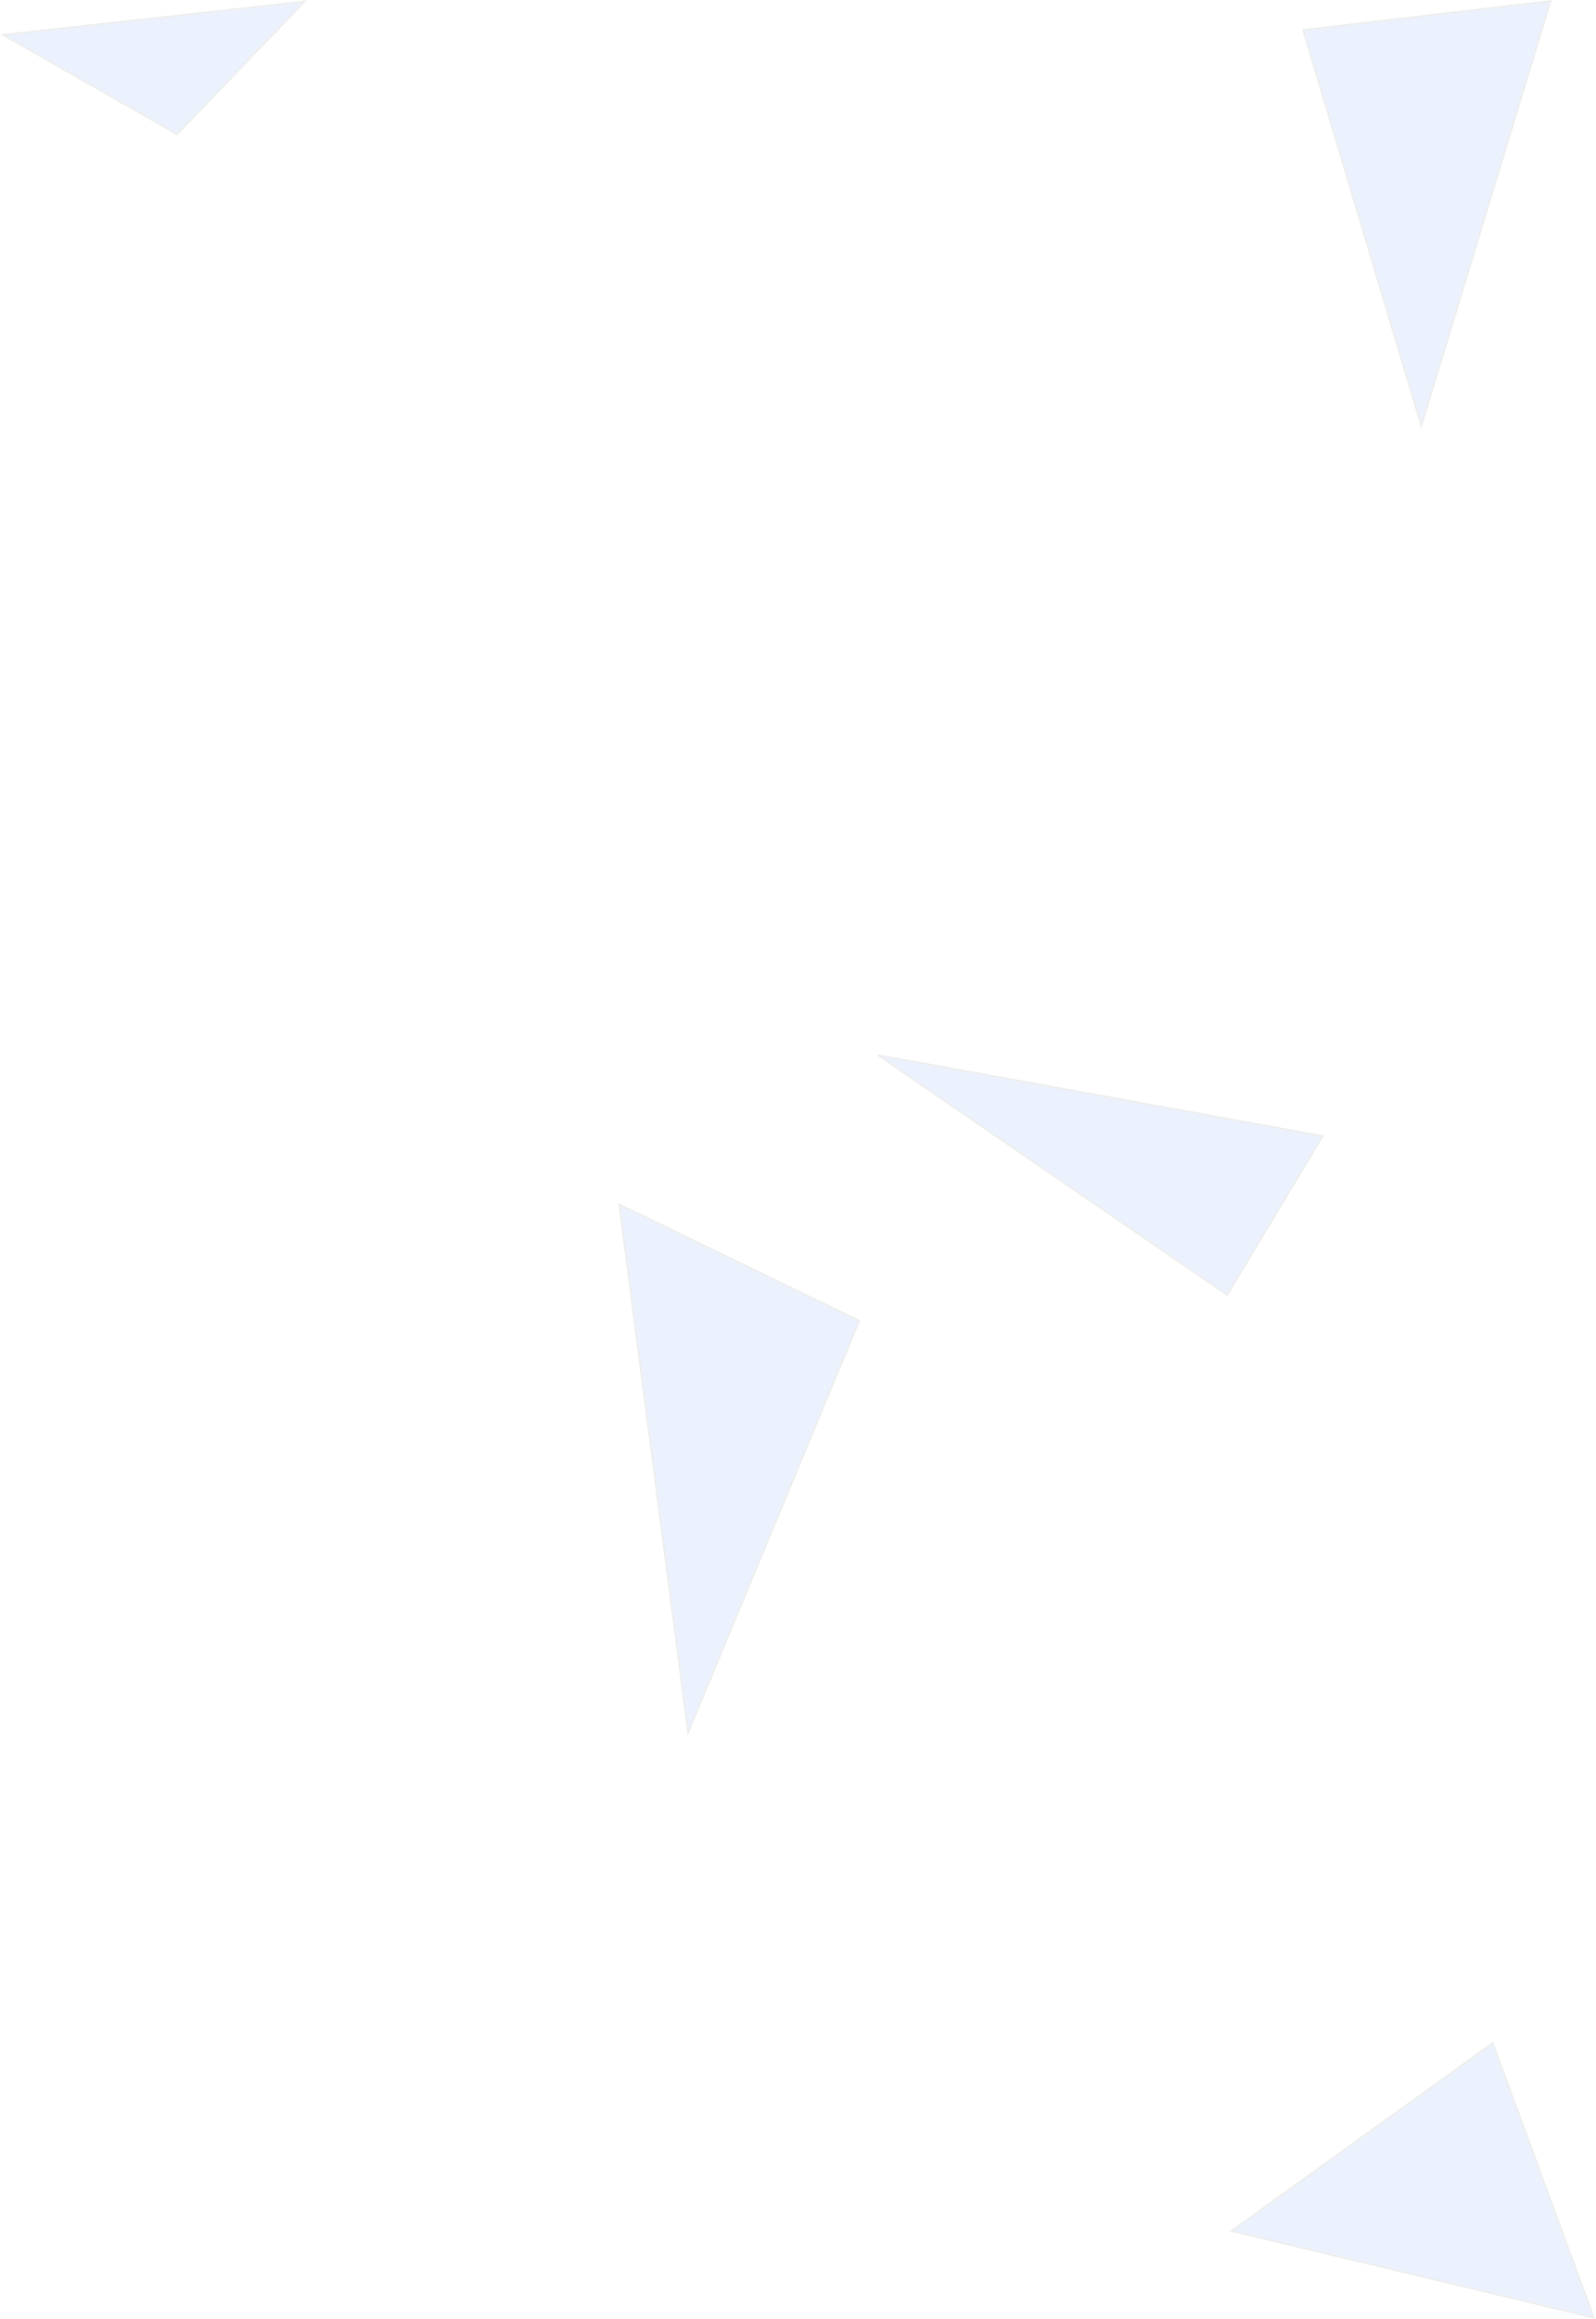
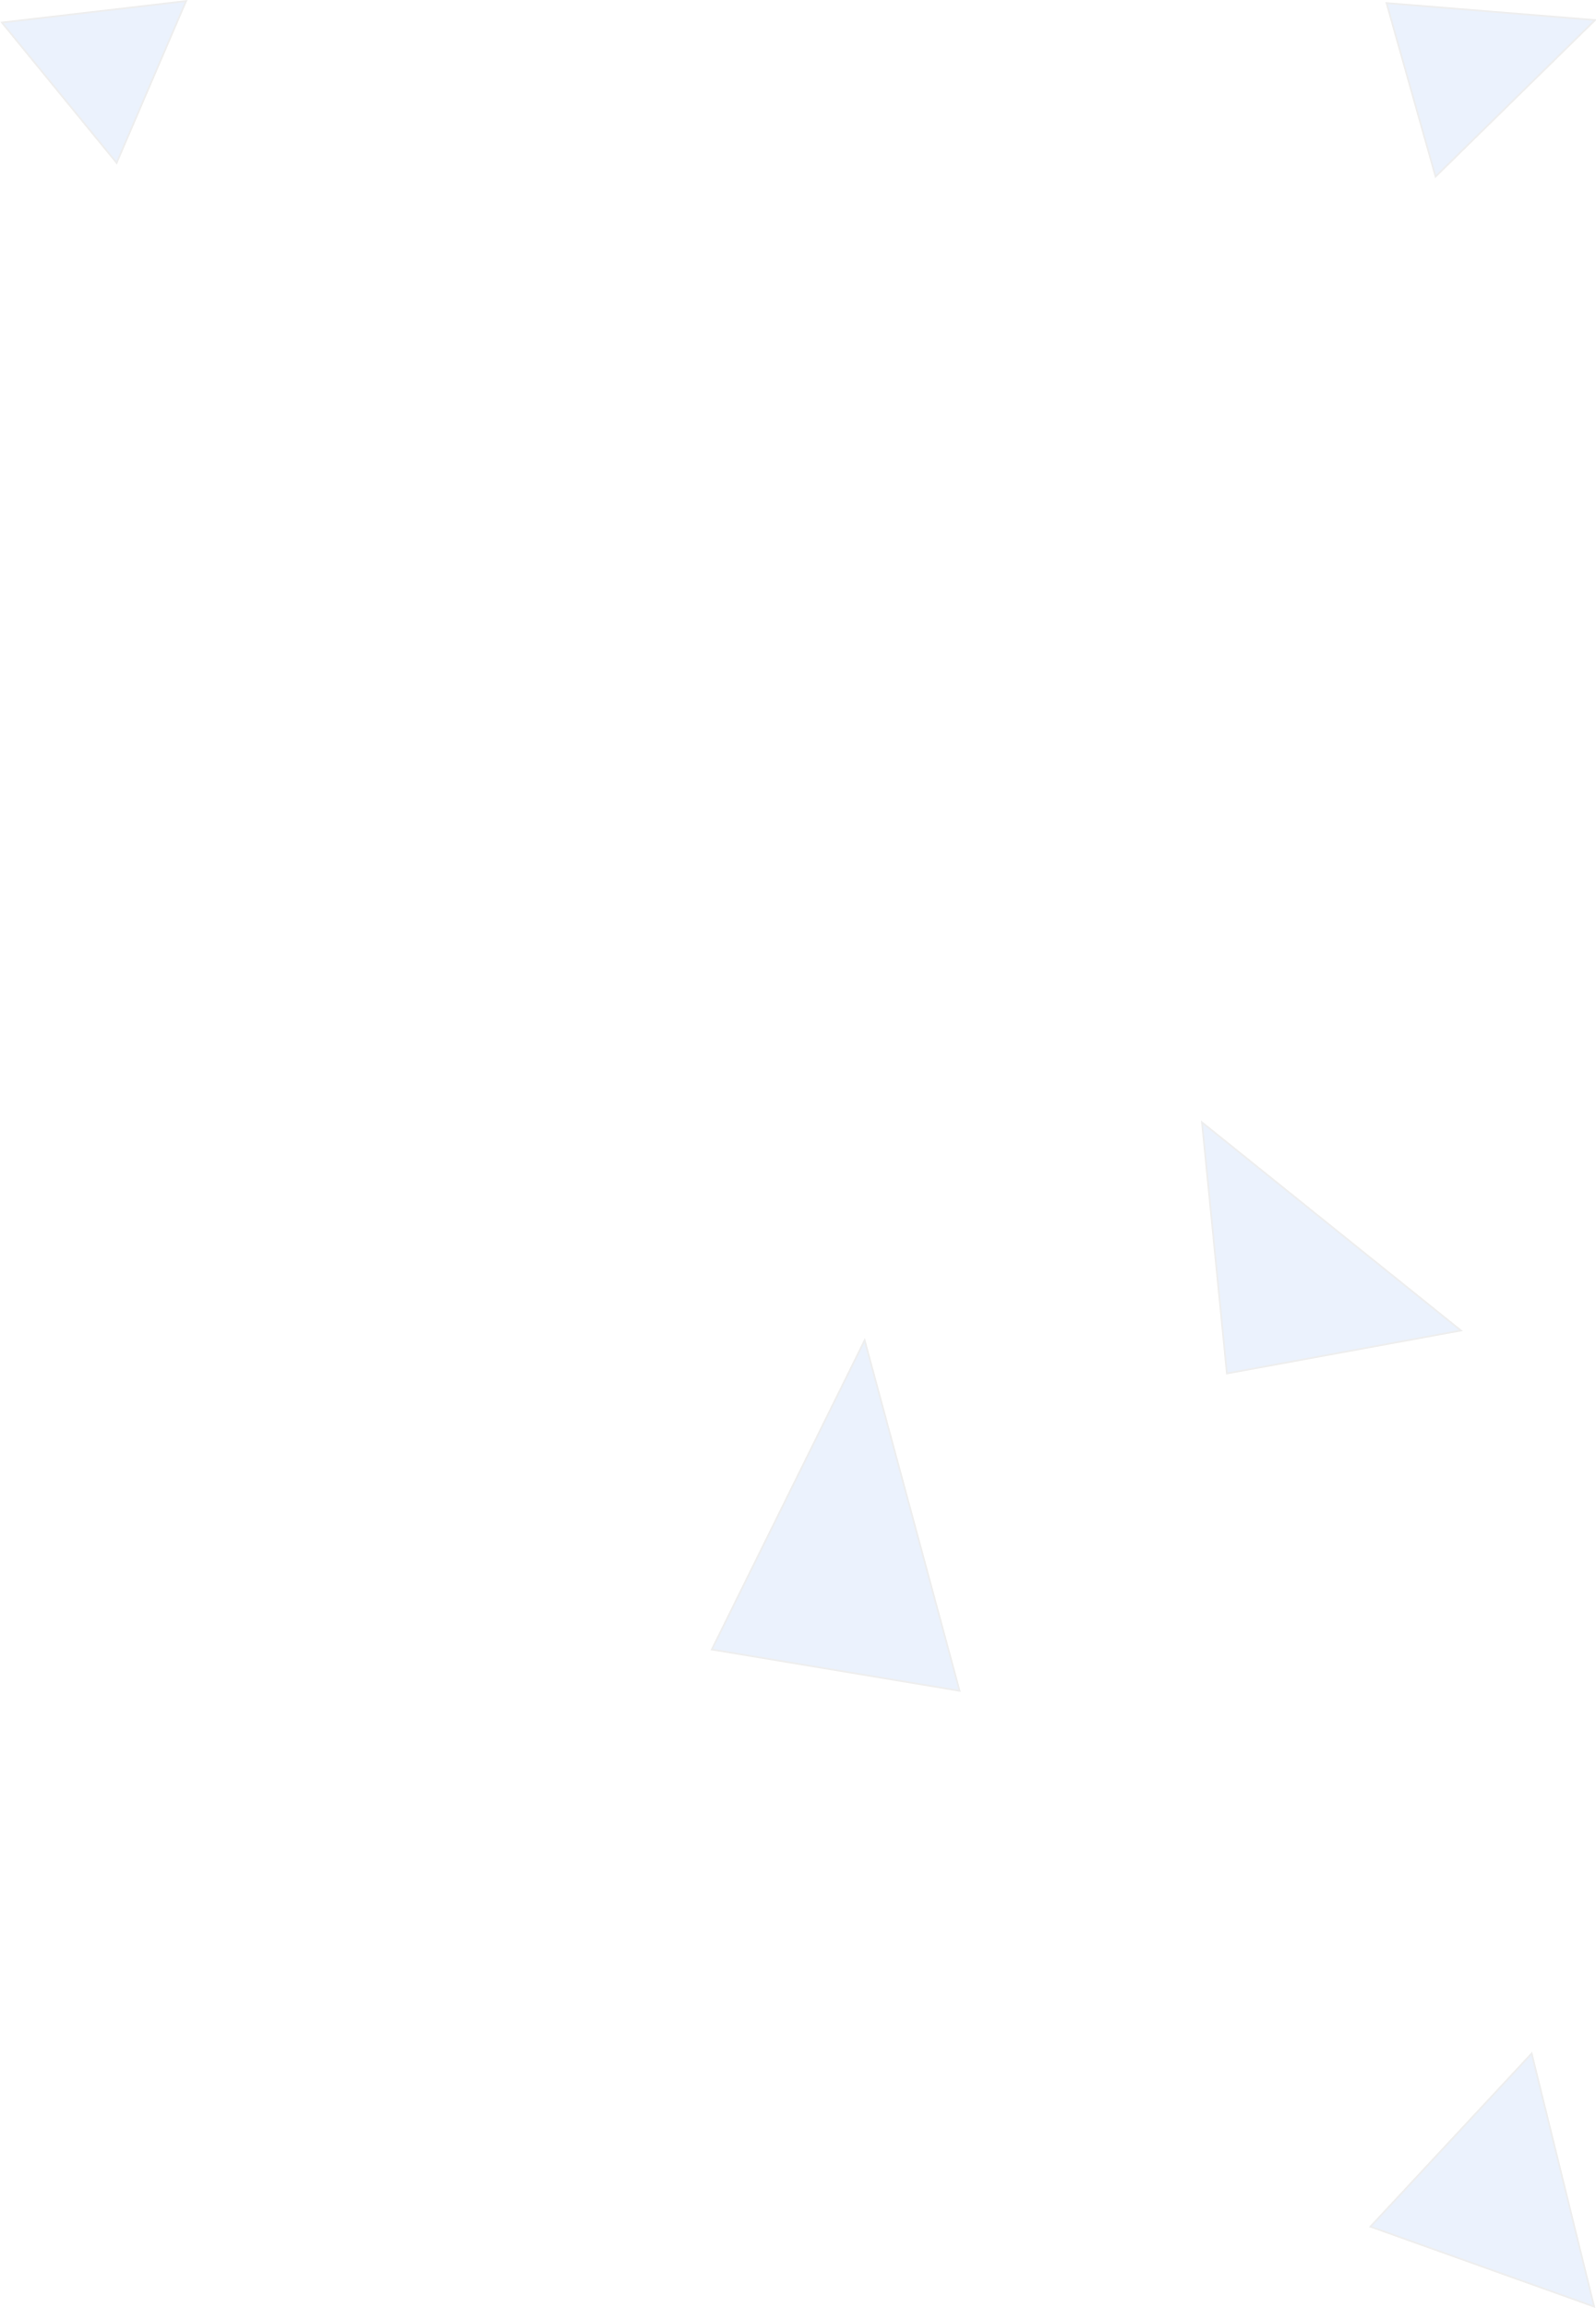
- <svg xmlns="http://www.w3.org/2000/svg" preserveAspectRatio="none" width="906.825" height="1317.896" viewBox="0 0 906.825 1317.896">
-   <defs>
-     <style>.a{fill:#5290ec;stroke:#707070;opacity:0.12;}</style>
-   </defs>
-   <g transform="translate(-1032.201 -5165.952)">
-     <path class="a" d="M760.714,5969l-148.49,106.818,206.009,49.326Z" transform="translate(1120 358)" />
-     <path class="a" d="M760.714,5969l-256.923-5.843L721.148,6066.7Z" transform="translate(1966.525 -202.953) rotate(9)" />
-     <path class="a" d="M676.335,5962.229l-93.508.5-79.036.425,92.517,66.516Z" transform="translate(-90.468 -692.062) rotate(-6)" />
-     <path class="a" d="M765.037,5962.229l-141.578,1.66,43.276,230.8Z" transform="translate(529.532 -683.062) rotate(-6)" />
-     <path class="a" d="M765.037,5962.229,636.3,5882.191l7.573,302.646Z" transform="translate(136.532 66.938) rotate(-6)" />
+ <svg xmlns="http://www.w3.org/2000/svg" preserveAspectRatio="none" width="906.311" height="1310.689" viewBox="0 0 906.311 1310.689">
+   <g transform="translate(-1032.818 -5173.239)">
+     <path d="M703.813,5969l-91.589,98.354,127.067,45.418Z" transform="translate(1198.942 370.372)" fill="#5290ec" stroke="#707070" stroke-width="1" opacity="0.12" />
+     <path d="M638.662,5971.636l-134.87-8.479,114.1,150.255Z" transform="translate(3794.019 11592.969) rotate(166)" fill="#5290ec" stroke="#707070" stroke-width="1" opacity="0.12" />
+     <path d="M609.1,5962.228l-57.073.651-48.24.55,56.469,86.07Z" transform="translate(-90.468 -692.062) rotate(-6)" fill="#5290ec" stroke="#707070" stroke-width="1" opacity="0.12" />
+     <path d="M742.336,5962.229l-118.877.689,36.337,95.765Z" transform="matrix(0.996, 0.087, -0.087, 0.996, 1718.13, -818.328)" fill="#5290ec" stroke="#707070" stroke-width="1" opacity="0.12" />
+     <path d="M768.147,5936.688l-131.851-54.5,7.756,206.068Z" transform="translate(3521.019 11721.722) rotate(167)" fill="#5290ec" stroke="#707070" stroke-width="1" opacity="0.12" />
  </g>
</svg>
